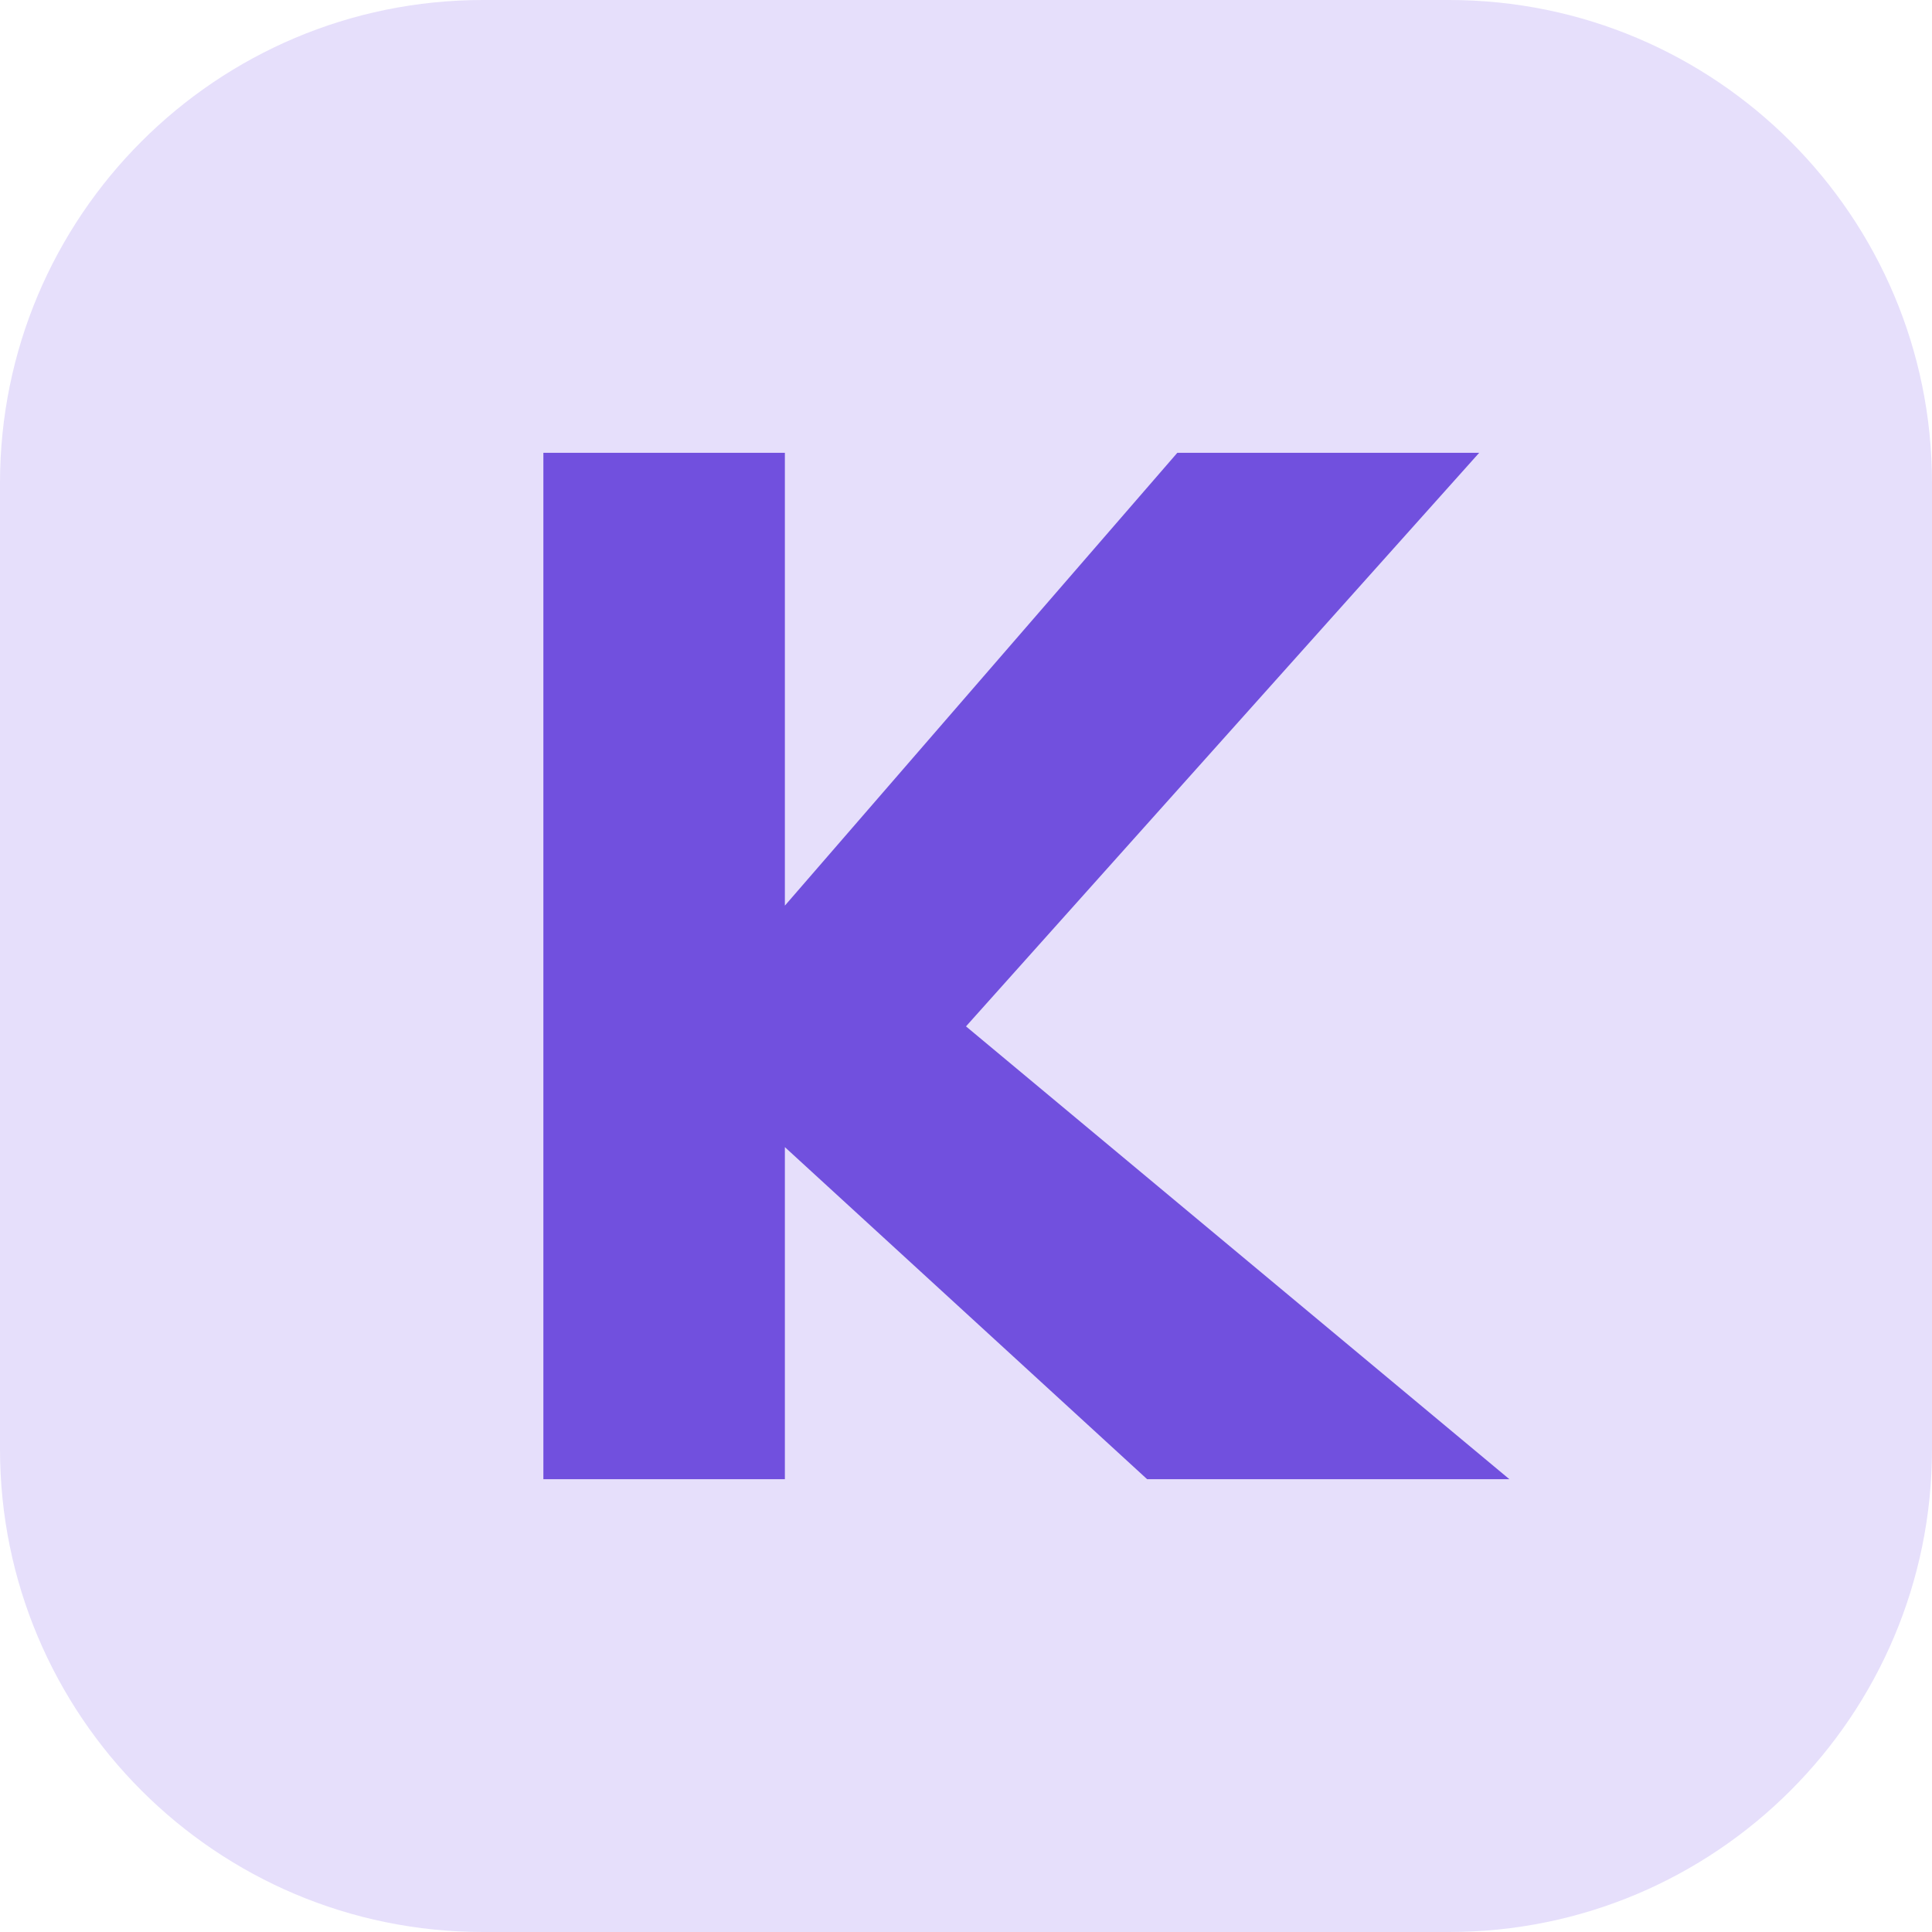
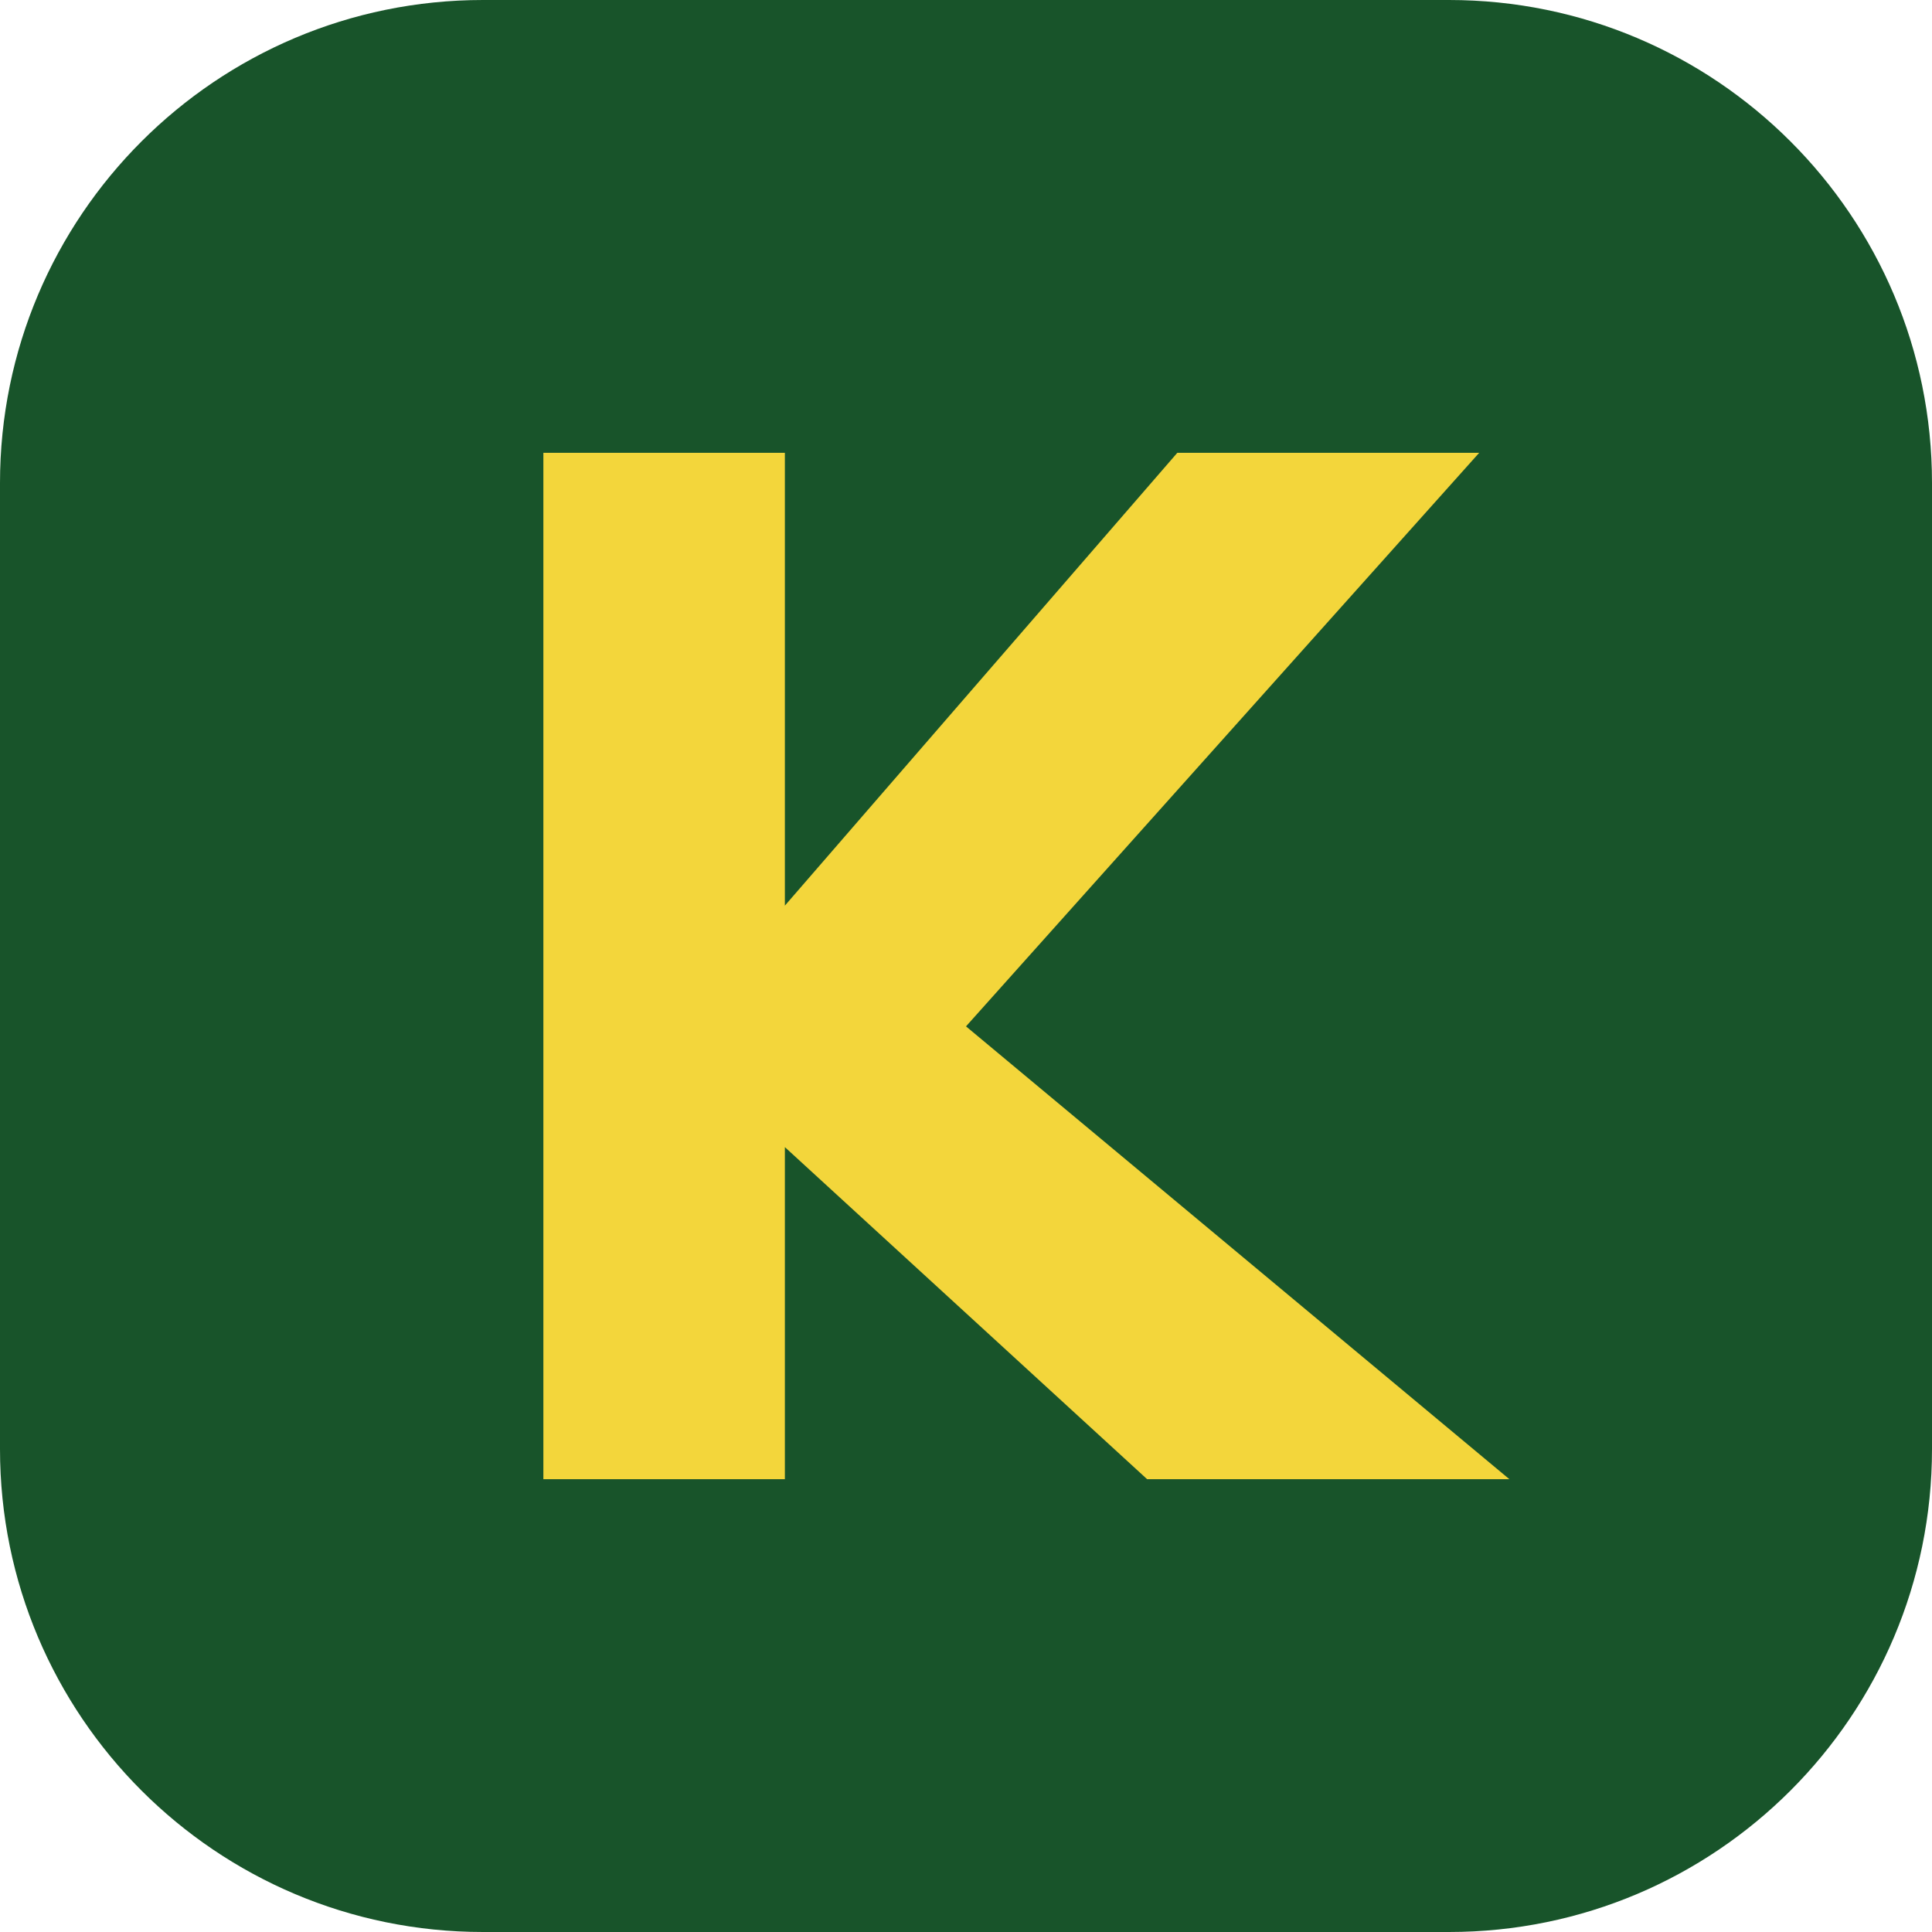
<svg xmlns="http://www.w3.org/2000/svg" viewBox="0 0 64 64">
-   <rect width="64" height="64" rx="16" fill="#e6dffb" />
-   <path d="M18 15h8v15l13-15h10L32 34l18 15H38L26 38v11h-8z" fill="#7150de" />
+   <rect width="64" height="64" rx="16" fill="#18542a" />
+   <path d="M18 15h8v15l13-15h10L32 34l18 15H38L26 38v11h-8z" fill="#f3d63b" />
</svg>
